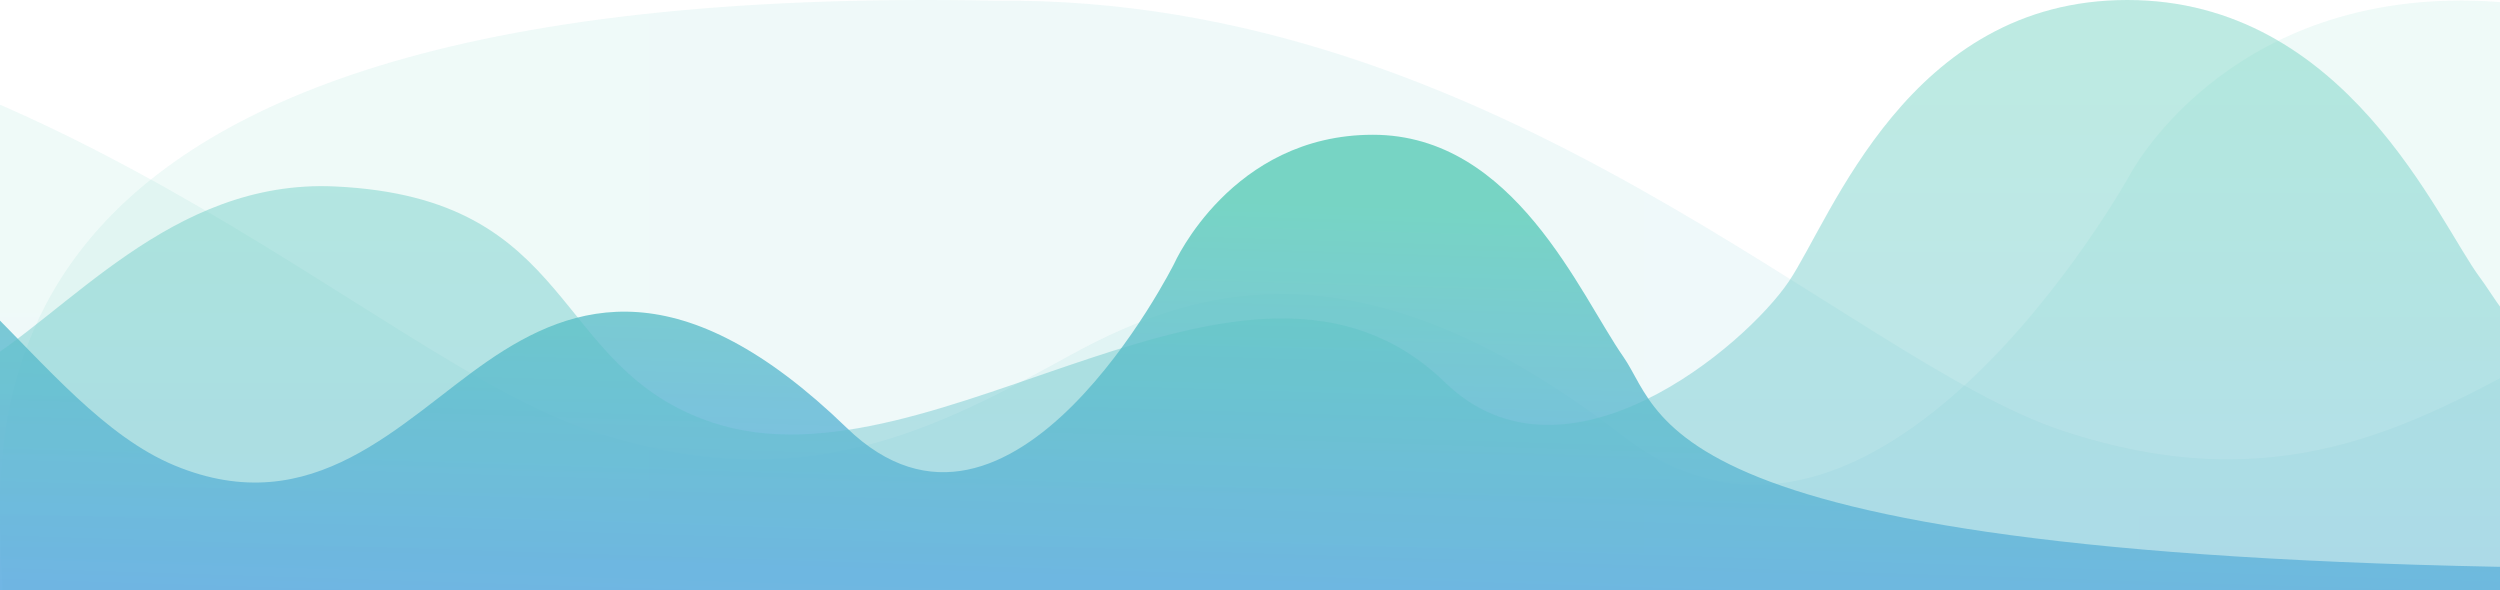
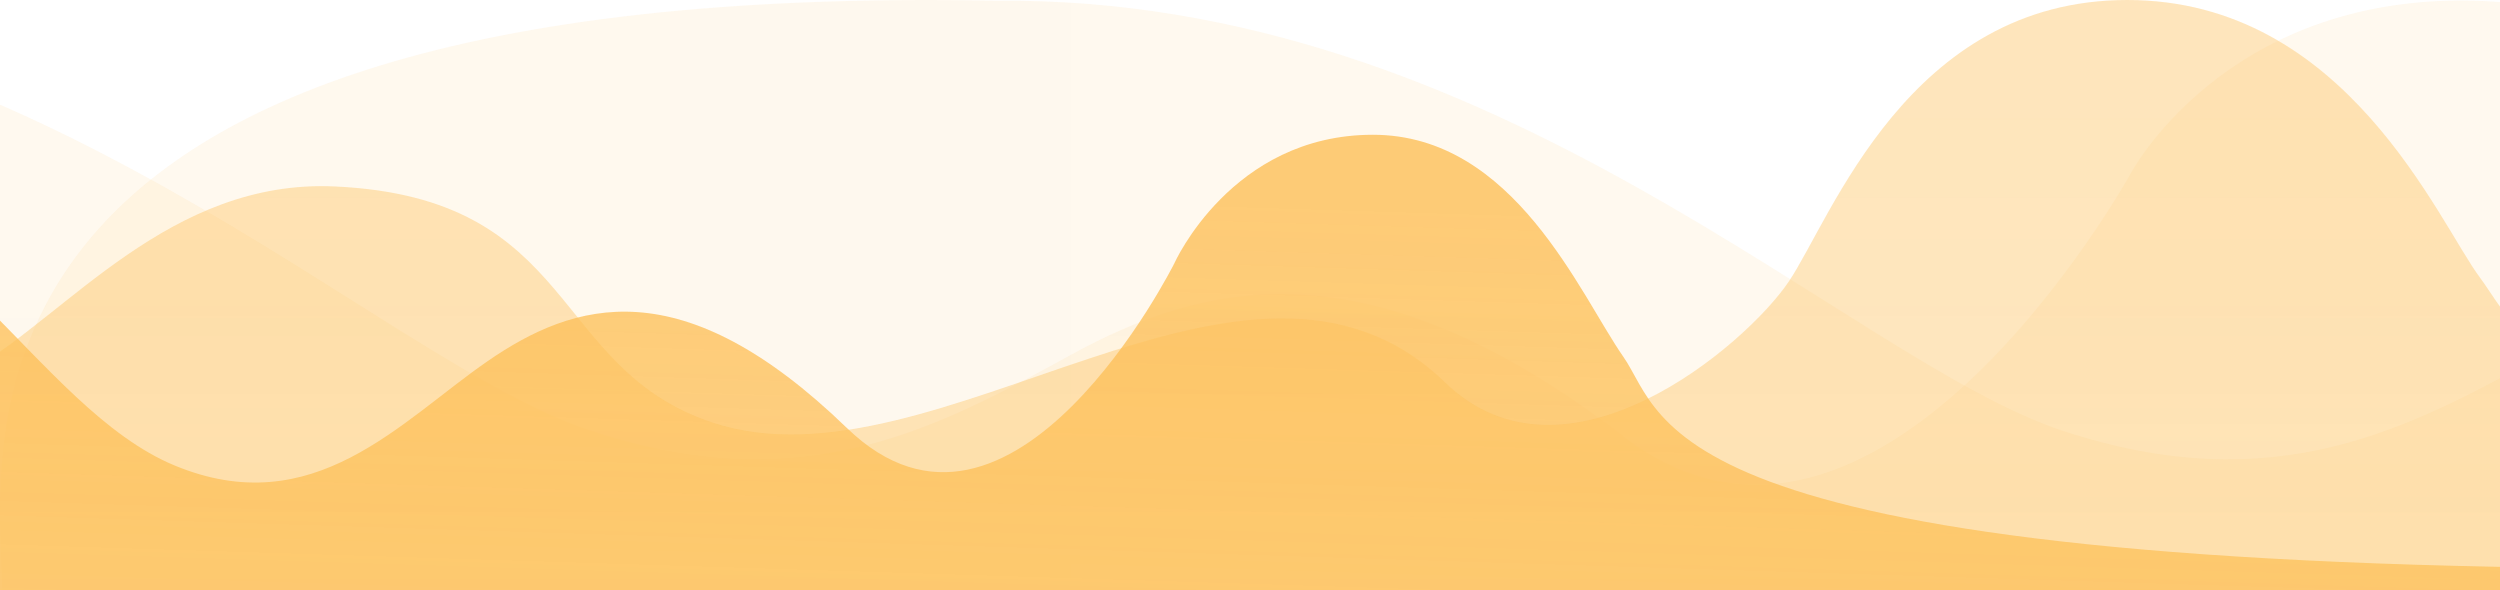
<svg xmlns="http://www.w3.org/2000/svg" width="928" height="219" viewBox="0 0 928 219">
  <defs>
    <linearGradient id="a1" x1="42.657%" x2="42.657%" y1="46.673%" y2="22.995%">
-       <stop offset="0%" stop-color="#629FF4" />
-       <stop offset="100%" stop-color="#59CBB7" />
+       <stop offset="0%" stop-color="#fdc057de" />
+       <stop offset="100%" stop-color="#fdbf57" />
    </linearGradient>
    <linearGradient id="a2" x1="100%" x2="0%" y1="50%" y2="50%">
-       <stop offset="0%" stop-color="#629FF4" />
-       <stop offset="100%" stop-color="#59CBB7" />
+       <stop offset="0%" stop-color="#fdc057de" />
+       <stop offset="100%" stop-color="#fdbf57" />
    </linearGradient>
    <linearGradient id="a3" x1="50.785%" x2="62.927%" y1="55.71%" y2="7.002%">
-       <stop offset="0%" stop-color="#629FF4" />
-       <stop offset="100%" stop-color="#59CBB7" />
+       <stop offset="0%" stop-color="#fdc057de" />
+       <stop offset="100%" stop-color="#fdbf57" />
    </linearGradient>
    <linearGradient id="a4" x1="59.046%" x2="59.046%" y1="119.929%" y2="5.285%">
-       <stop offset="0%" stop-color="#629FF4" />
-       <stop offset="100%" stop-color="#59CBB7" />
+       <stop offset="0%" stop-color="#fdc057de" />
+       <stop offset="100%" stop-color="#fdbf57" />
    </linearGradient>
  </defs>
  <path fill="url(#a1)" fill-rule="evenodd" d="M-176.76 59.256C9.35 57.427 139.86 192.7 219.165 218.888c79.306 26.188 128.875-1.008 178.44-28.201 49.567-27.193 110.7-42.301 204.877 30.215 94.177 72.517 188.141-97.007 188.141-97.007s34.733-66.78 127.361-64.64c93.893 2.17 104.205 80.244 129.015 111.447 24.81 31.204 47.48 109.167 369.892 109.167h429.389v19.733s-433.65 7.975-600.493 14.434c-128.21 4.969-173.152 51.143-189.69 82.358-16.54 31.214-54.584 122.592-133.978 121.478-79.394-1.114-110.82-30.091-168.71-104.766-57.89-74.674-155.057-47.673-196.363-35.587-41.307 12.085-135.484 37.265-204.877-34.245-69.392-71.51-138.788-51.366-180.092-24.171C130.773 346.297-18.295 522-176.76 522c-388.588-3.117-368.78-192.363-368.78-242.13 0-49.768-36.829-228.544 368.78-220.614z" opacity=".1" transform="translate(0 -59)" />
  <path fill="url(#a2)" fill-rule="evenodd" d="M370.66 59.256C556.77 57.427 687.28 192.7 766.585 218.888c79.306 26.188 128.875-1.008 178.44-28.201 49.567-27.193 110.7-42.301 204.877 30.215 94.177 72.517 188.141-97.007 188.141-97.007s34.733-66.78 127.361-64.64c93.893 2.17 104.205 80.244 129.015 111.447 24.81 31.204 47.48 109.167 369.892 109.167H2393.7v19.733s-433.65 7.975-600.493 14.434c-128.21 4.969-173.152 51.143-189.69 82.358-16.54 31.214-54.584 122.592-133.978 121.478-79.394-1.114-110.82-30.091-168.71-104.766-57.89-74.674-155.057-47.673-196.363-35.587-41.307 12.085-135.484 37.265-204.877-34.245-69.392-71.51-138.788-51.366-180.092-24.171C678.193 346.297 529.125 522 370.66 522-17.928 518.883 1.88 329.637 1.88 279.87c0-49.768-36.829-228.544 368.78-220.614z" opacity=".1" transform="translate(-1 -59)" />
  <path fill="url(#a3)" fill-rule="evenodd" d="M-1219.07 253.174c-.703 33.773 738.484 17.81 851.429 7.097 112.944-10.714 126.927-33.798 141.985-47.81 15.058-14.012 69.918-85.722 136.608-86.55 66.691-.829 102.189 82.428 153.82 103.86 51.63 21.433 83.9-16.413 116.17-38.669 32.27-22.255 72.068-34.621 133.382 24.729 61.314 59.35 121.548-60.997 121.548-60.997s21.198-47.81 73.736-47.81c52.54 0 76.856 59.35 92.991 82.429 16.135 23.08 10.308 78.572 391.728 78.572h472.193v18.18s-639.521 7.883-755.819 9.995c-83.54 1.516-91.428 42.864-102.196 65.944-10.768 23.079-35.495 90.674-87.128 89.848-51.633-.825-72.058-22.255-109.708-77.48-37.65-55.226-100.036-40.39-126.927-30.5-26.891 9.89-88.203 30.5-133.38-28.03-45.176-58.528-90.354-26.45-117.248-4.195-26.893 22.256-43.02 64.548-100.036 75.262-57.017 10.713-90.355-29.674-123.7-51.106-33.346-21.432-101.111-50.283-305.485-46.984-204.375 3.298-723.424-3.55-723.424-3.55l-.539-32.235z" opacity=".8" transform="translate(0 -57)" />
  <path fill="url(#a4)" fill-rule="evenodd" d="M-995.529 264.81s662.692-4.651 793.823-9.656c131.589-5.004 171.154-27.35 191.898-39.316 34.76-20.039 73.183-70.436 134.07-67.63 90.624 4.174 79.487 67.53 140.278 87.669 83.175 27.553 198.626-85.906 271.866-14.936 44.711 43.322 111.584-13.736 127.547-37.375C679.915 159.926 708.316 79 789.648 79c81.333 0 115.385 82.267 130.967 103.115 15.582 20.847 25.51 66.83 287.988 70.696 184.277 2.716 284.469 5.655 282.333 5.268h398.774v28.675c-5.8 0-317.198 5.509-379.876 5.625-266.186 4.353-431.142 10.704-494.868 19.054-95.589 12.524-103.656 69.72-116.07 93.098-12.413 23.378-50.897 96.292-110.486 95.462-59.588-.83-86.697-46.698-130.238-102.608-27.31-35.068-62.177-41.276-93.212-31.256-31.035 10.019-111.513 34.633-173.797-20.04-73.242-64.29-119.637-17.726-155.175 1.577-32.275 17.534-42.207 36.738-100.553 44.25-40.217 5.178-68.095-13.736-121.656-49.254C-33.726 285.306-995.86 299.64-995.86 299.64l.331-34.83z" opacity=".4" transform="translate(0 -79)" />
</svg>
